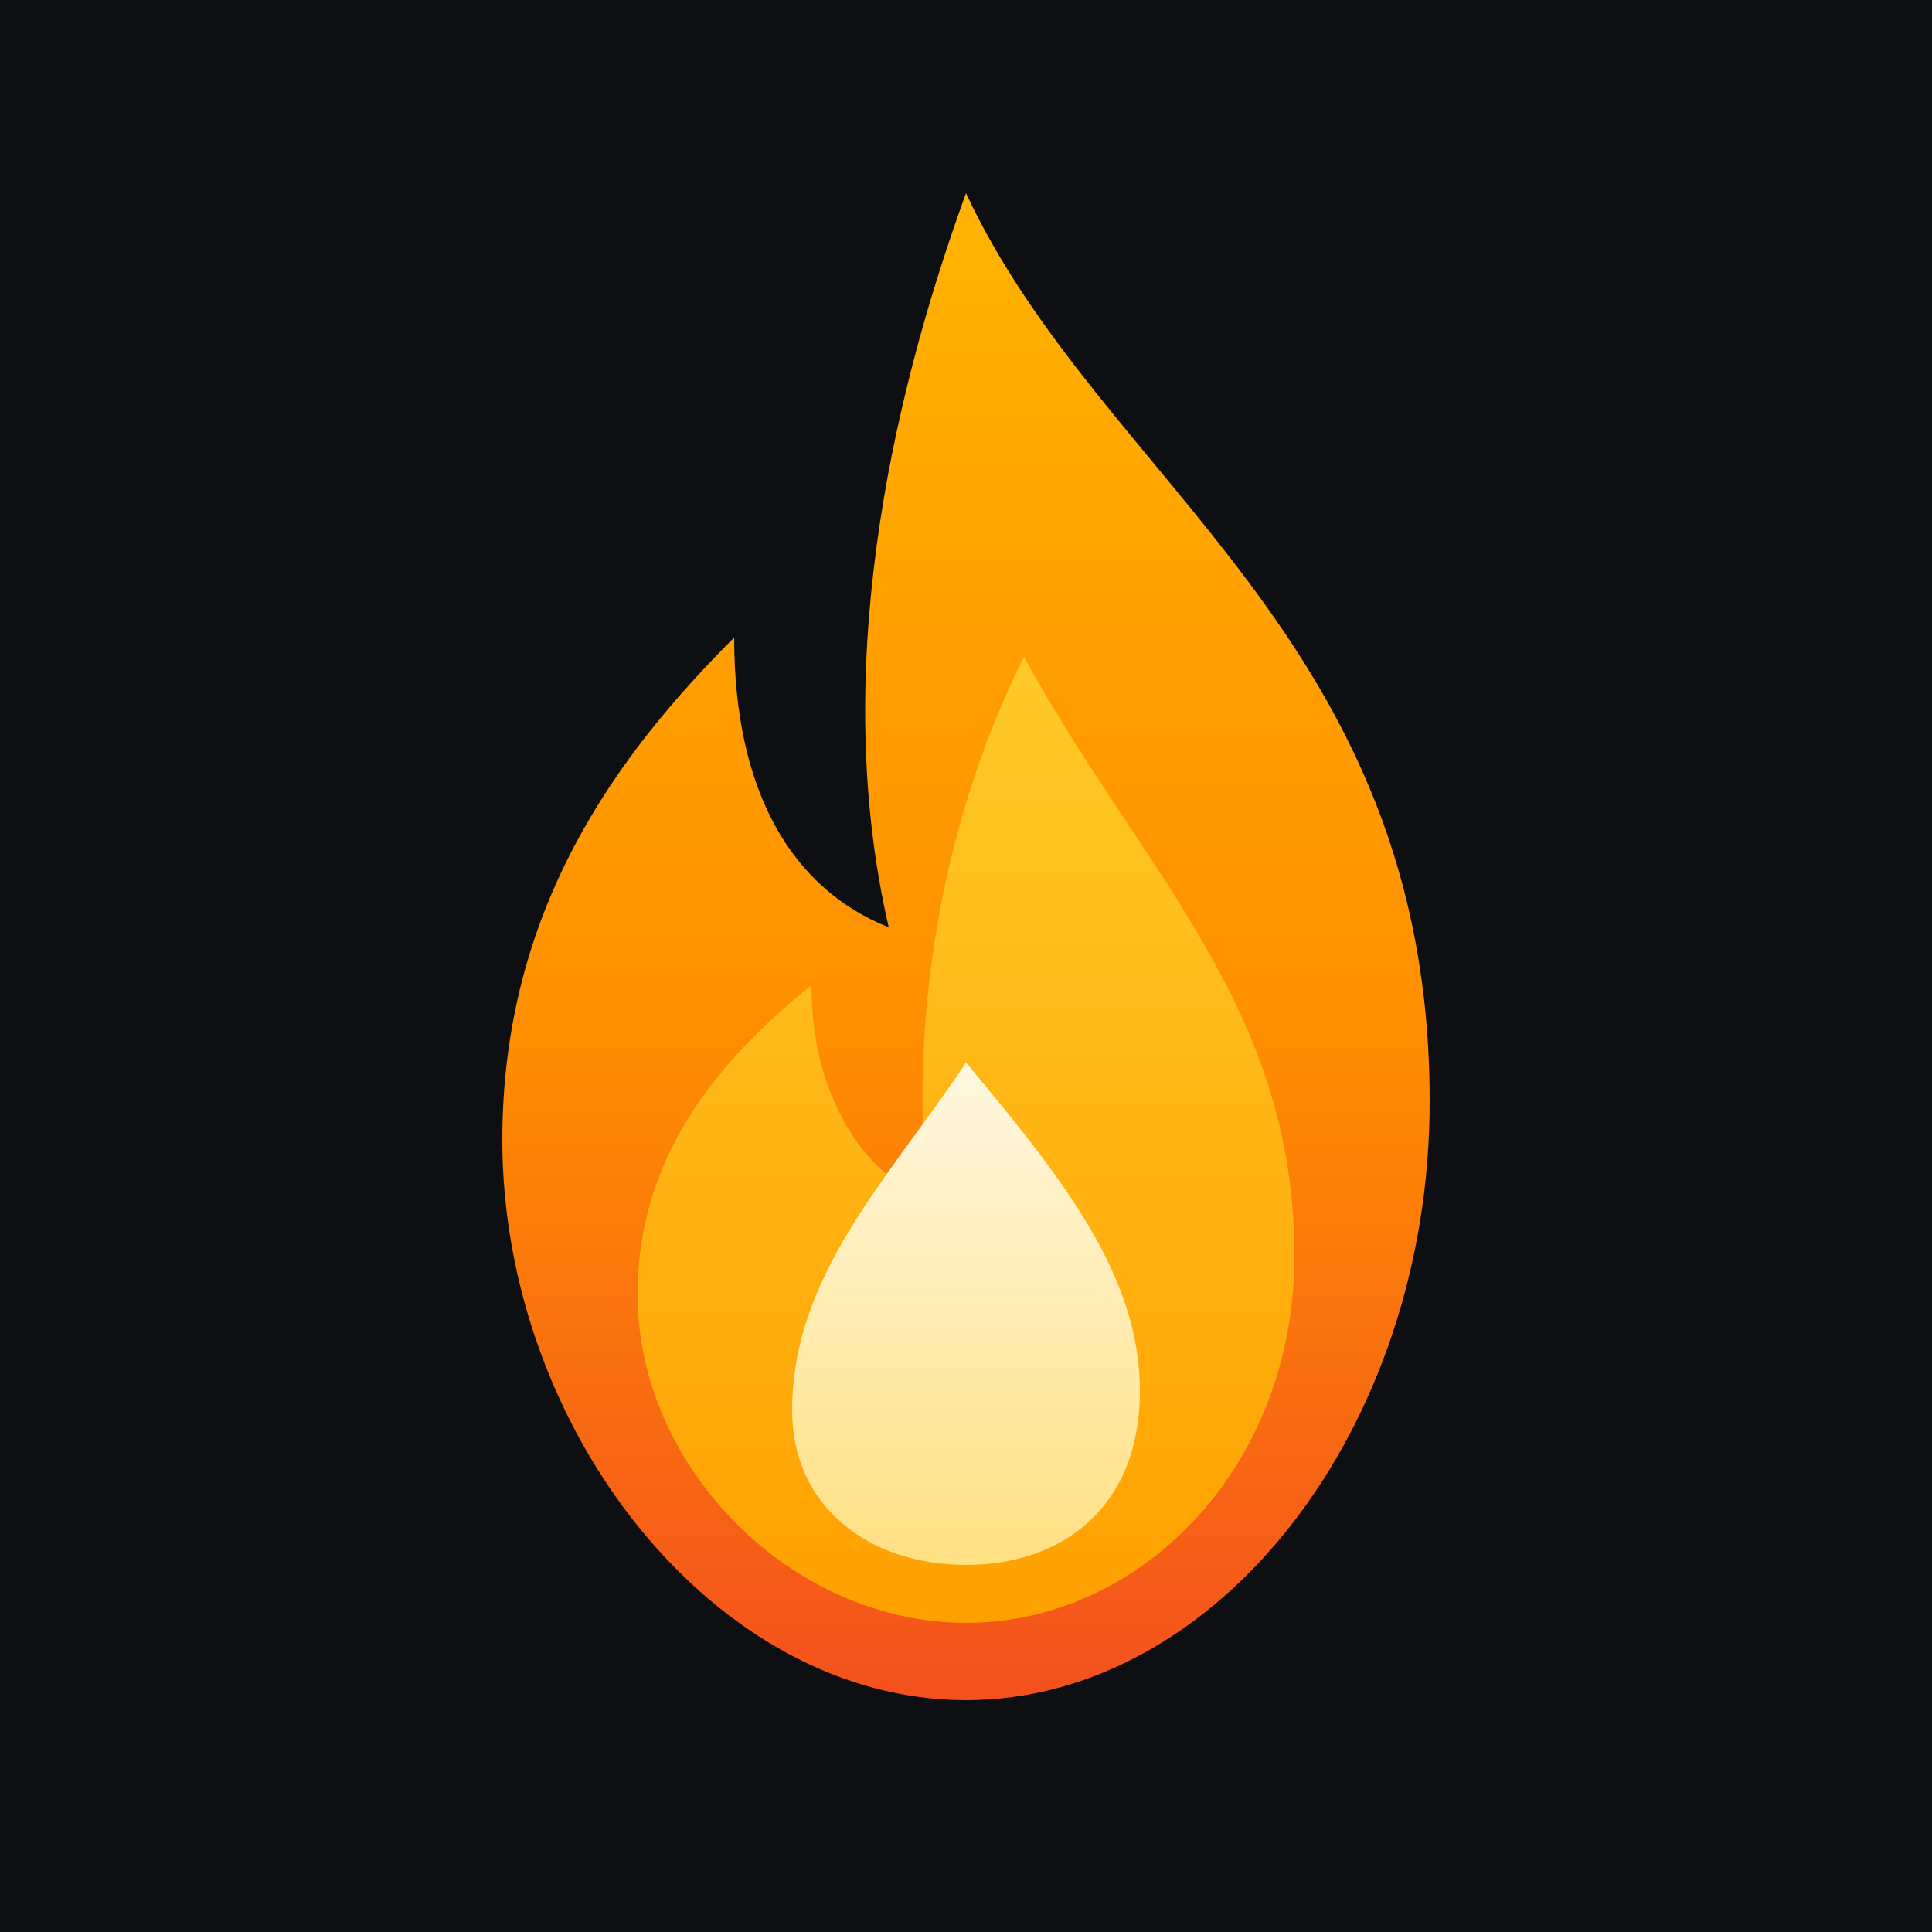
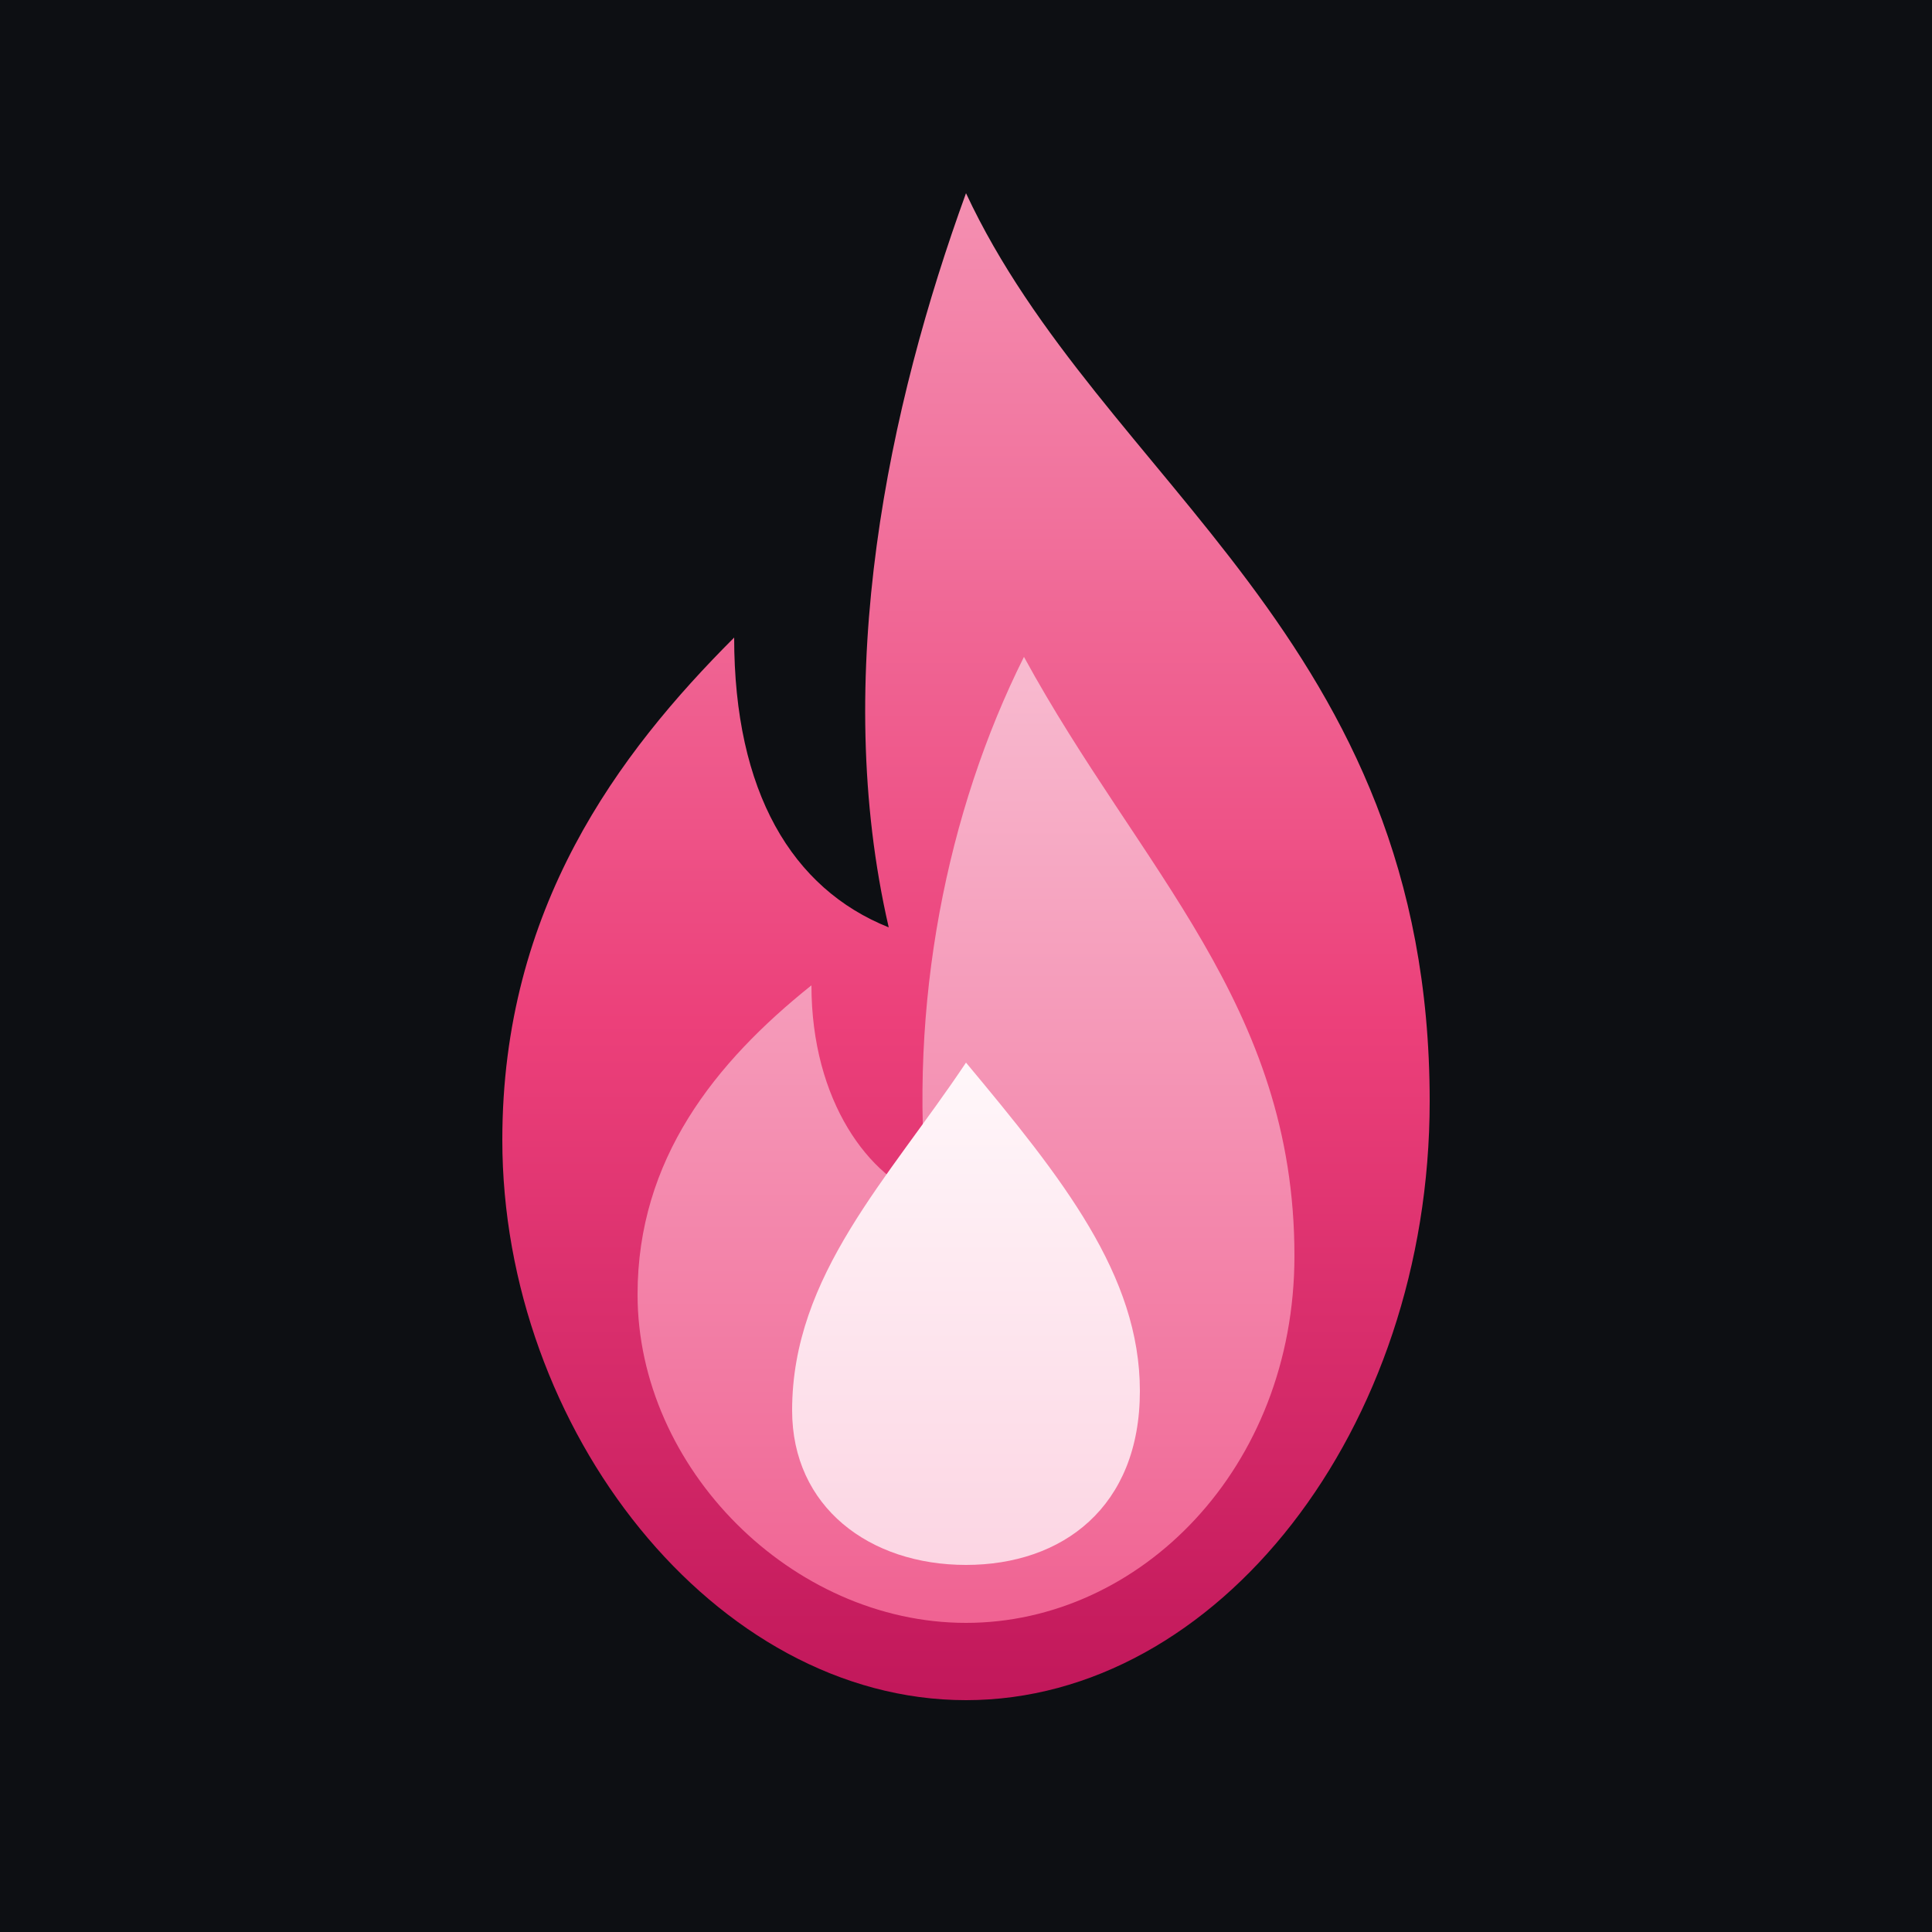
<svg xmlns="http://www.w3.org/2000/svg" viewBox="0 0 100 100">
  <defs>
    <linearGradient id="fo" x1="0" y1="0" x2="0" y2="1">
-       <stop offset="0" stop-color="#FFB300" />
-       <stop offset=".55" stop-color="#FF8F00" />
-       <stop offset="1" stop-color="#F4511E" />
+       <stop offset="0" stop-color="#F48FB1" />
+       <stop offset=".55" stop-color="#EC407A" />
+       <stop offset="1" stop-color="#C2185B" />
    </linearGradient>
    <linearGradient id="fm" x1="0" y1="0" x2="0" y2="1">
-       <stop offset="0" stop-color="#FFCA28" />
-       <stop offset="1" stop-color="#FFA000" />
+       <stop offset="0" stop-color="#F8BBD0" />
+       <stop offset="1" stop-color="#F06292" />
    </linearGradient>
    <linearGradient id="fi" x1="0" y1="0" x2="0" y2="1">
-       <stop offset="0" stop-color="#FFF8E1" />
-       <stop offset="1" stop-color="#FFE082" />
+       <stop offset="0" stop-color="#FFF7FA" />
+       <stop offset="1" stop-color="#FCD5E3" />
    </linearGradient>
  </defs>
  <rect width="100" height="100" fill="#0D0F13" />
  <g id="mark">
    <path d="M50 10C57 25 74 33 74 57C74 74 63 88 50 88C37 88 26 74 26 59C26 47 32 39 38 33C38 41 41 46 46 48C43 35 46 21 50 10Z" fill="url(#fo)" />
    <path d="M53 34C59 45 67 52 67 65C67 76 59 84 50 84C41 84 33 76 33 67C33 60 37 55 42 51C42 57 45 61 48 62C47 52 49 42 53 34Z" fill="url(#fm)" />
    <path d="M50 55C55 61 59 66 59 72C59 78 55 81 50 81C45 81 41 78 41 73C41 66 46 61 50 55Z" fill="url(#fi)" />
  </g>
</svg>
